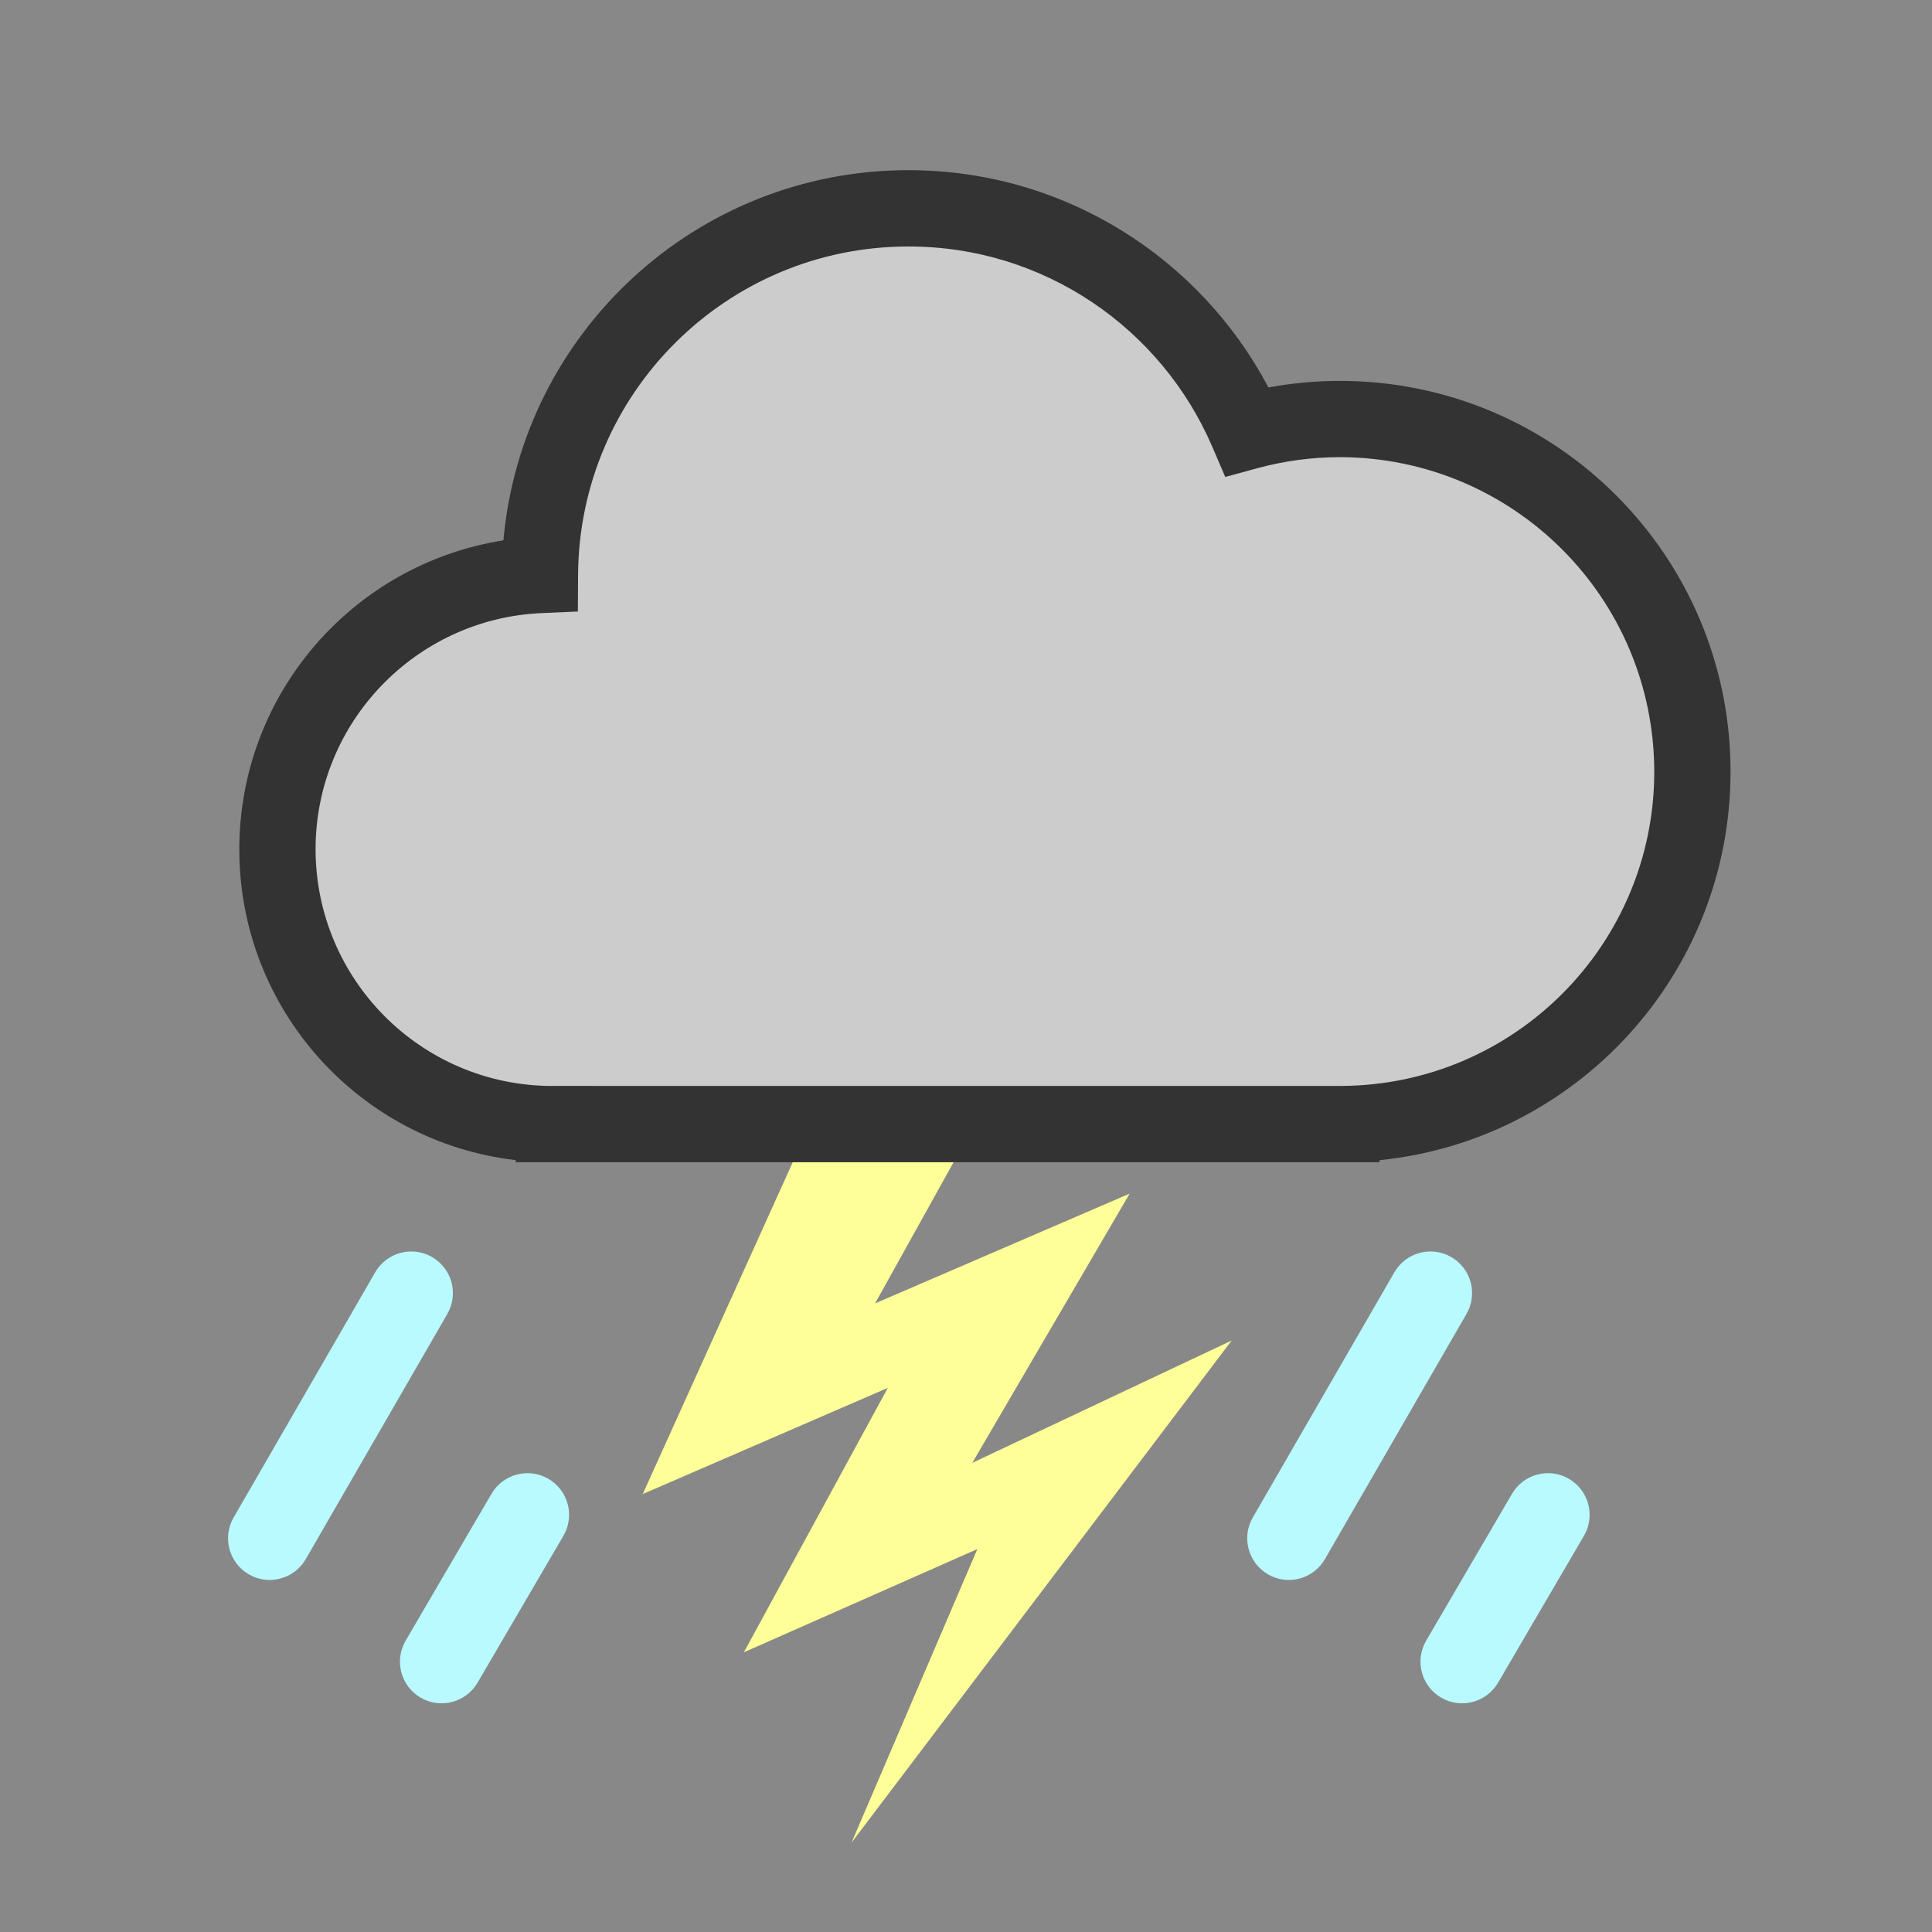
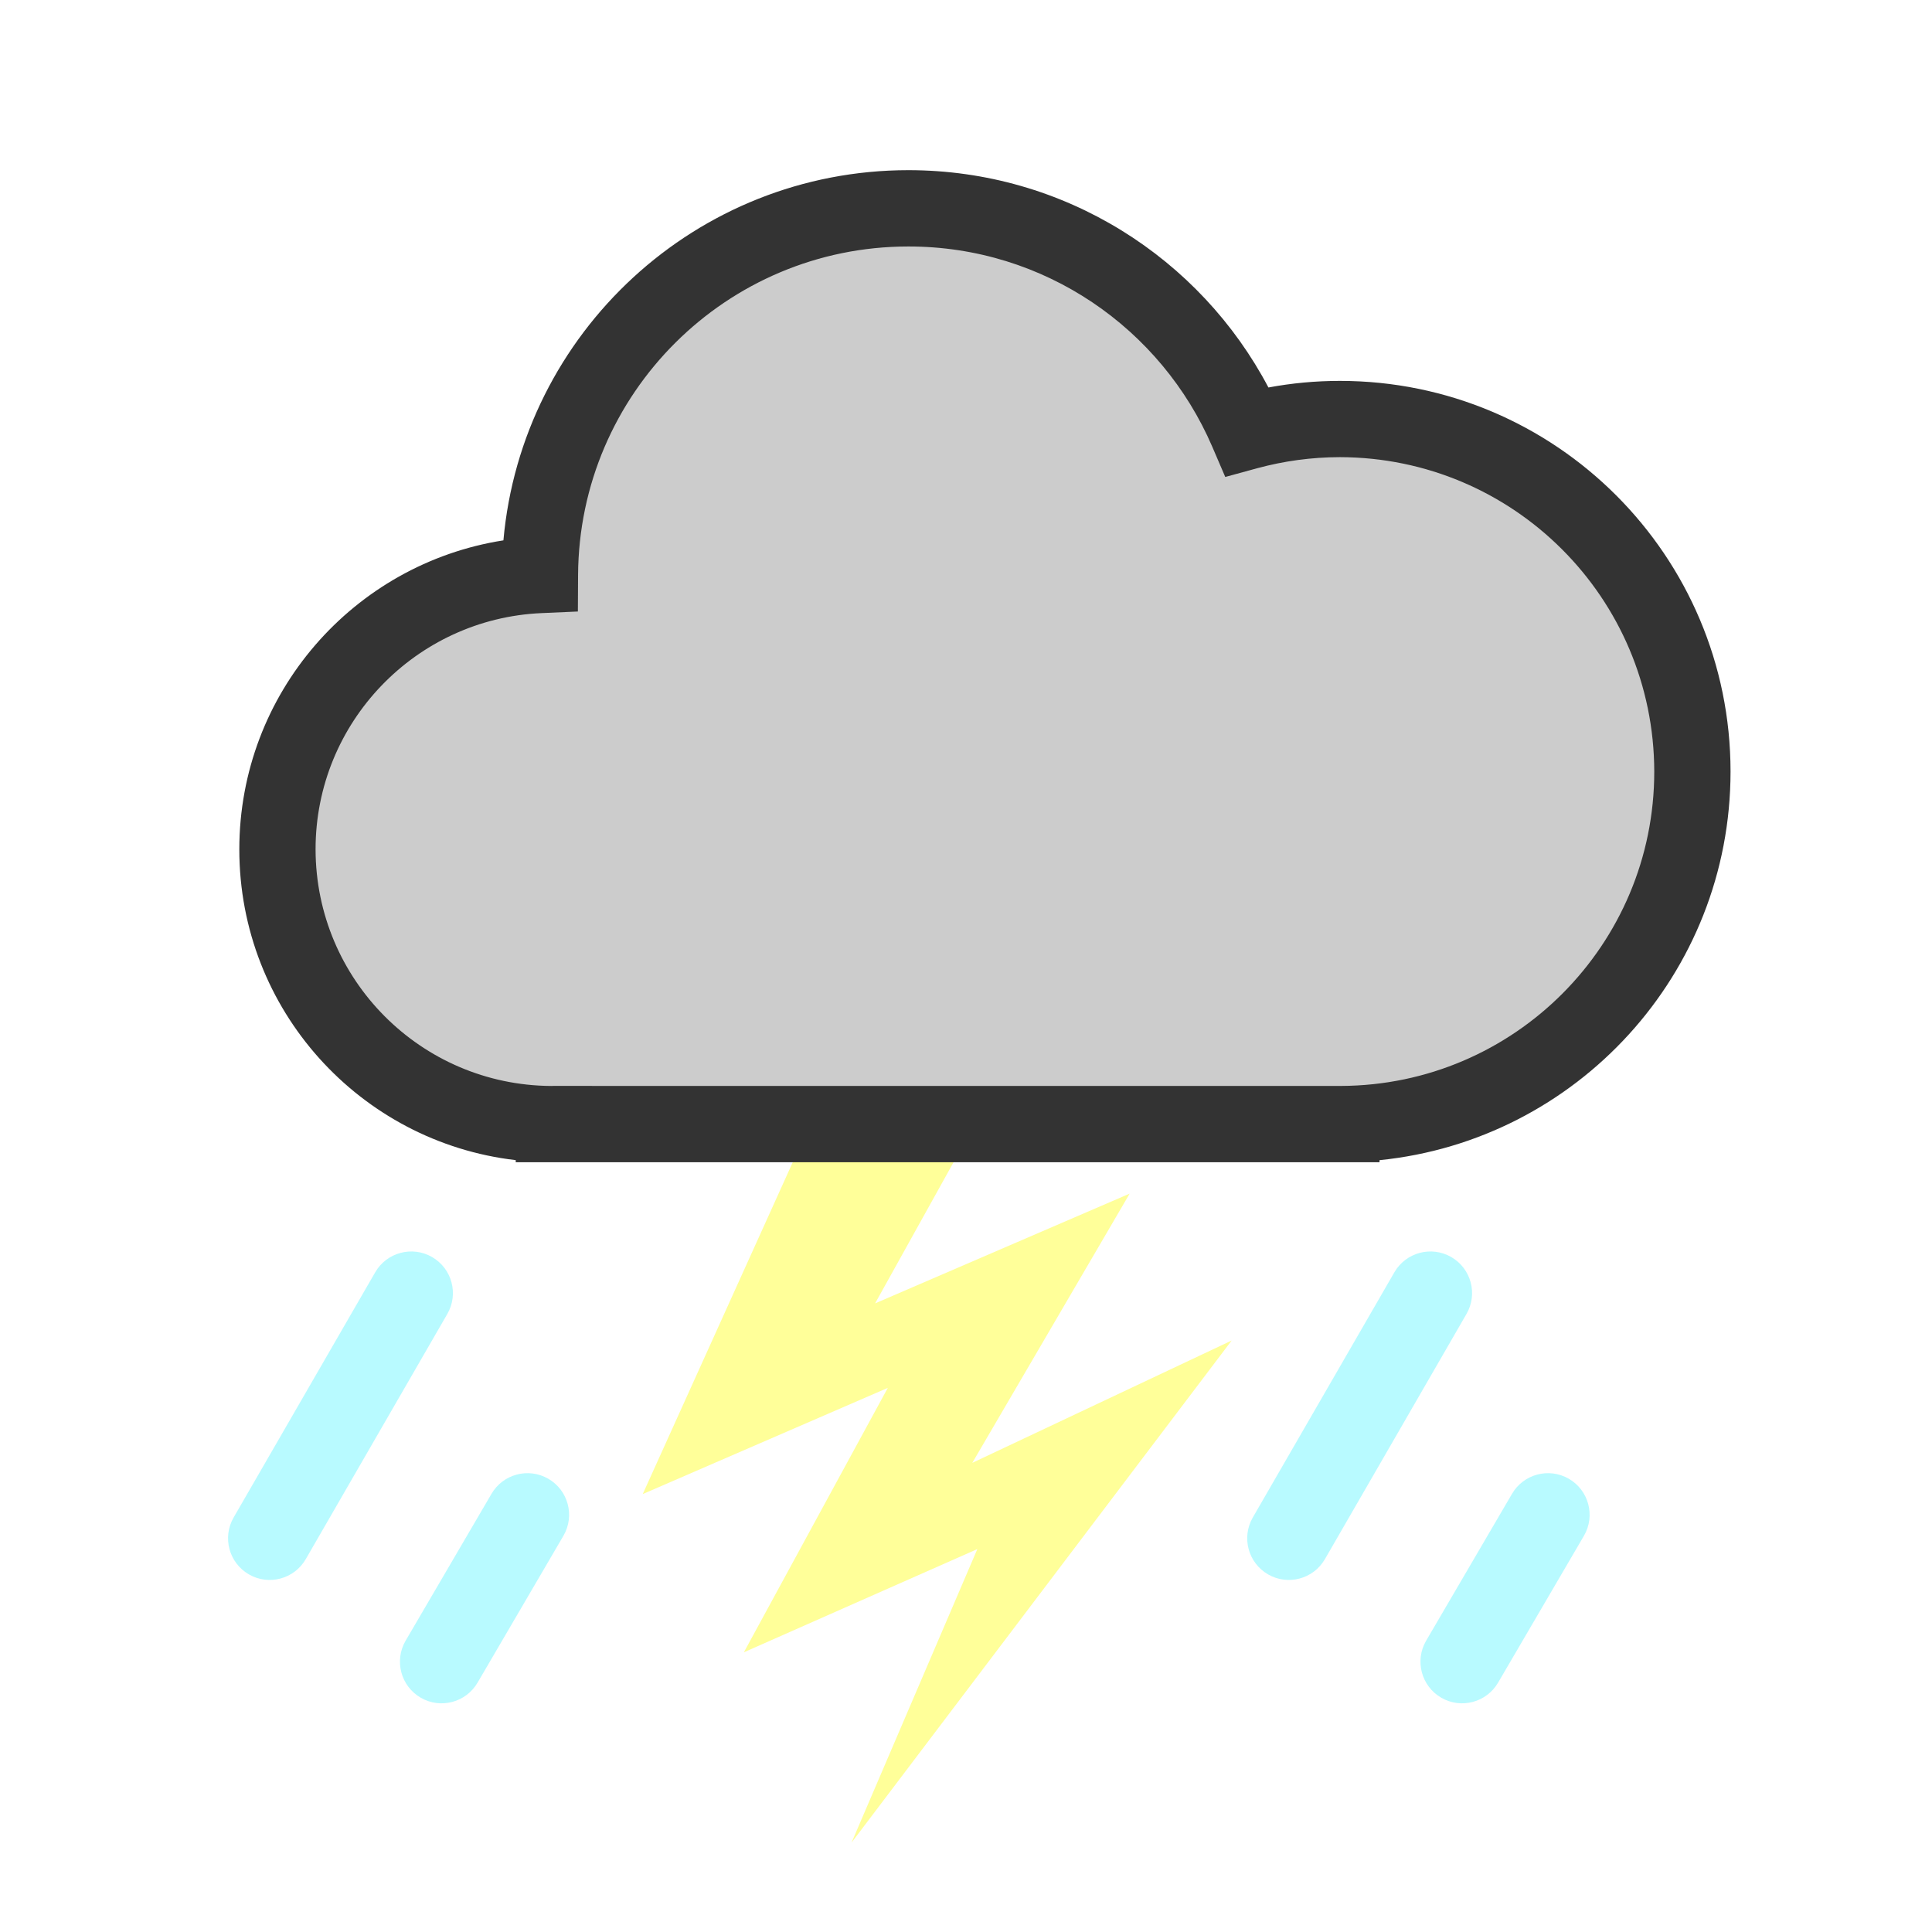
<svg xmlns="http://www.w3.org/2000/svg" height="35.74mm" viewBox="0 0 35.74 35.74" width="35.74mm">
  <g transform="matrix(.3527778 0 0 -.3527778 -138 42.73983)">
-     <path d="m492.494 19.842h-101.313v101.31h101.313z" fill="#888" />
+     <path d="m492.494 19.842h-101.313v101.31h101.313z" fill="transparent" />
    <g fill="#b8faff">
      <path d="m407.214 39.394c-.603-1.043-1.938-1.402-2.982-.799-1.044.604-1.403 1.938-.8 2.983l7.424 12.857c.603 1.045 1.939 1.402 2.983.8 1.044-.603 1.402-1.939.799-2.983z" />
      <path d="m460.657 39.394c-.603-1.043-1.938-1.402-2.982-.799-1.044.604-1.403 1.938-.8 2.983l7.424 12.857c.603 1.045 1.939 1.402 2.983.8 1.044-.603 1.402-1.939.799-2.983z" />
      <path d="m416.228 32.925c-.603-1.043-1.938-1.402-2.982-.799-1.044.604-1.403 1.938-.8 2.983l4.503 7.701c.603 1.045 1.939 1.402 2.983.8 1.044-.603 1.402-1.939.799-2.983z" />
    </g>
    <path d="m437.522 70.759-12.637-27.952 12.851 5.568-7.548-13.866 12.243 5.413-6.597-15.393 19.933 26.329-13.601-6.415 8.252 14.118-13.349-5.756 9.468 17.029z" fill="#ff9" fill-rule="evenodd" />
    <path d="m469.742 32.925c-.603-1.043-1.938-1.402-2.982-.799-1.044.604-1.403 1.938-.8 2.983l4.503 7.701c.603 1.045 1.939 1.402 2.983.8 1.044-.603 1.402-1.939.799-2.983z" fill="#b8faff" />
    <g transform="translate(371.9091 -193.3608)">
      <path d="m108.019 274.055c0 10.208-8.275 18.485-18.486 18.485-1.682 0-3.31-.229-4.86-.651-2.96 6.88-9.797 11.7-17.764 11.7-10.64 0-19.269-8.6-19.324-19.228-7.657-.335-13.764-6.648-13.764-14.388 0-7.955 6.449-14.405 14.404-14.405.031 0 .061.004.092.004v-.004h41.295v.002c10.174.044 18.407 8.301 18.407 18.485" fill="#ccc" />
      <path d="m49.585 284.351-.01-1.904-1.903-.084c-6.589-.288-11.854-5.726-11.852-12.39.013-6.833 5.527-12.363 12.351-12.406.024.001.073.004.146.004h1.999v-.002h39.286c9.073.039 16.419 7.405 16.416 16.486-.016 9.104-7.38 16.469-16.486 16.486-1.5-.002-2.948-.206-4.334-.581l-1.676-.458-.686 1.597c-2.658 6.169-8.784 10.491-15.928 10.489h-.004c-9.534-.001-17.272-7.712-17.319-17.237m-3.269-30.784v.111c-8.162.946-14.495 7.88-14.495 16.295.002 8.192 6.001 14.977 13.849 16.205.969 10.881 10.104 19.41 21.238 19.412 8.195-.004 15.307-4.622 18.878-11.396 1.215.227 2.467.346 3.746.346 11.317-.001 20.486-9.171 20.486-20.485 0-10.613-8.069-19.337-18.407-20.379v-.109z" fill="#333" />
    </g>
  </g>
</svg>
